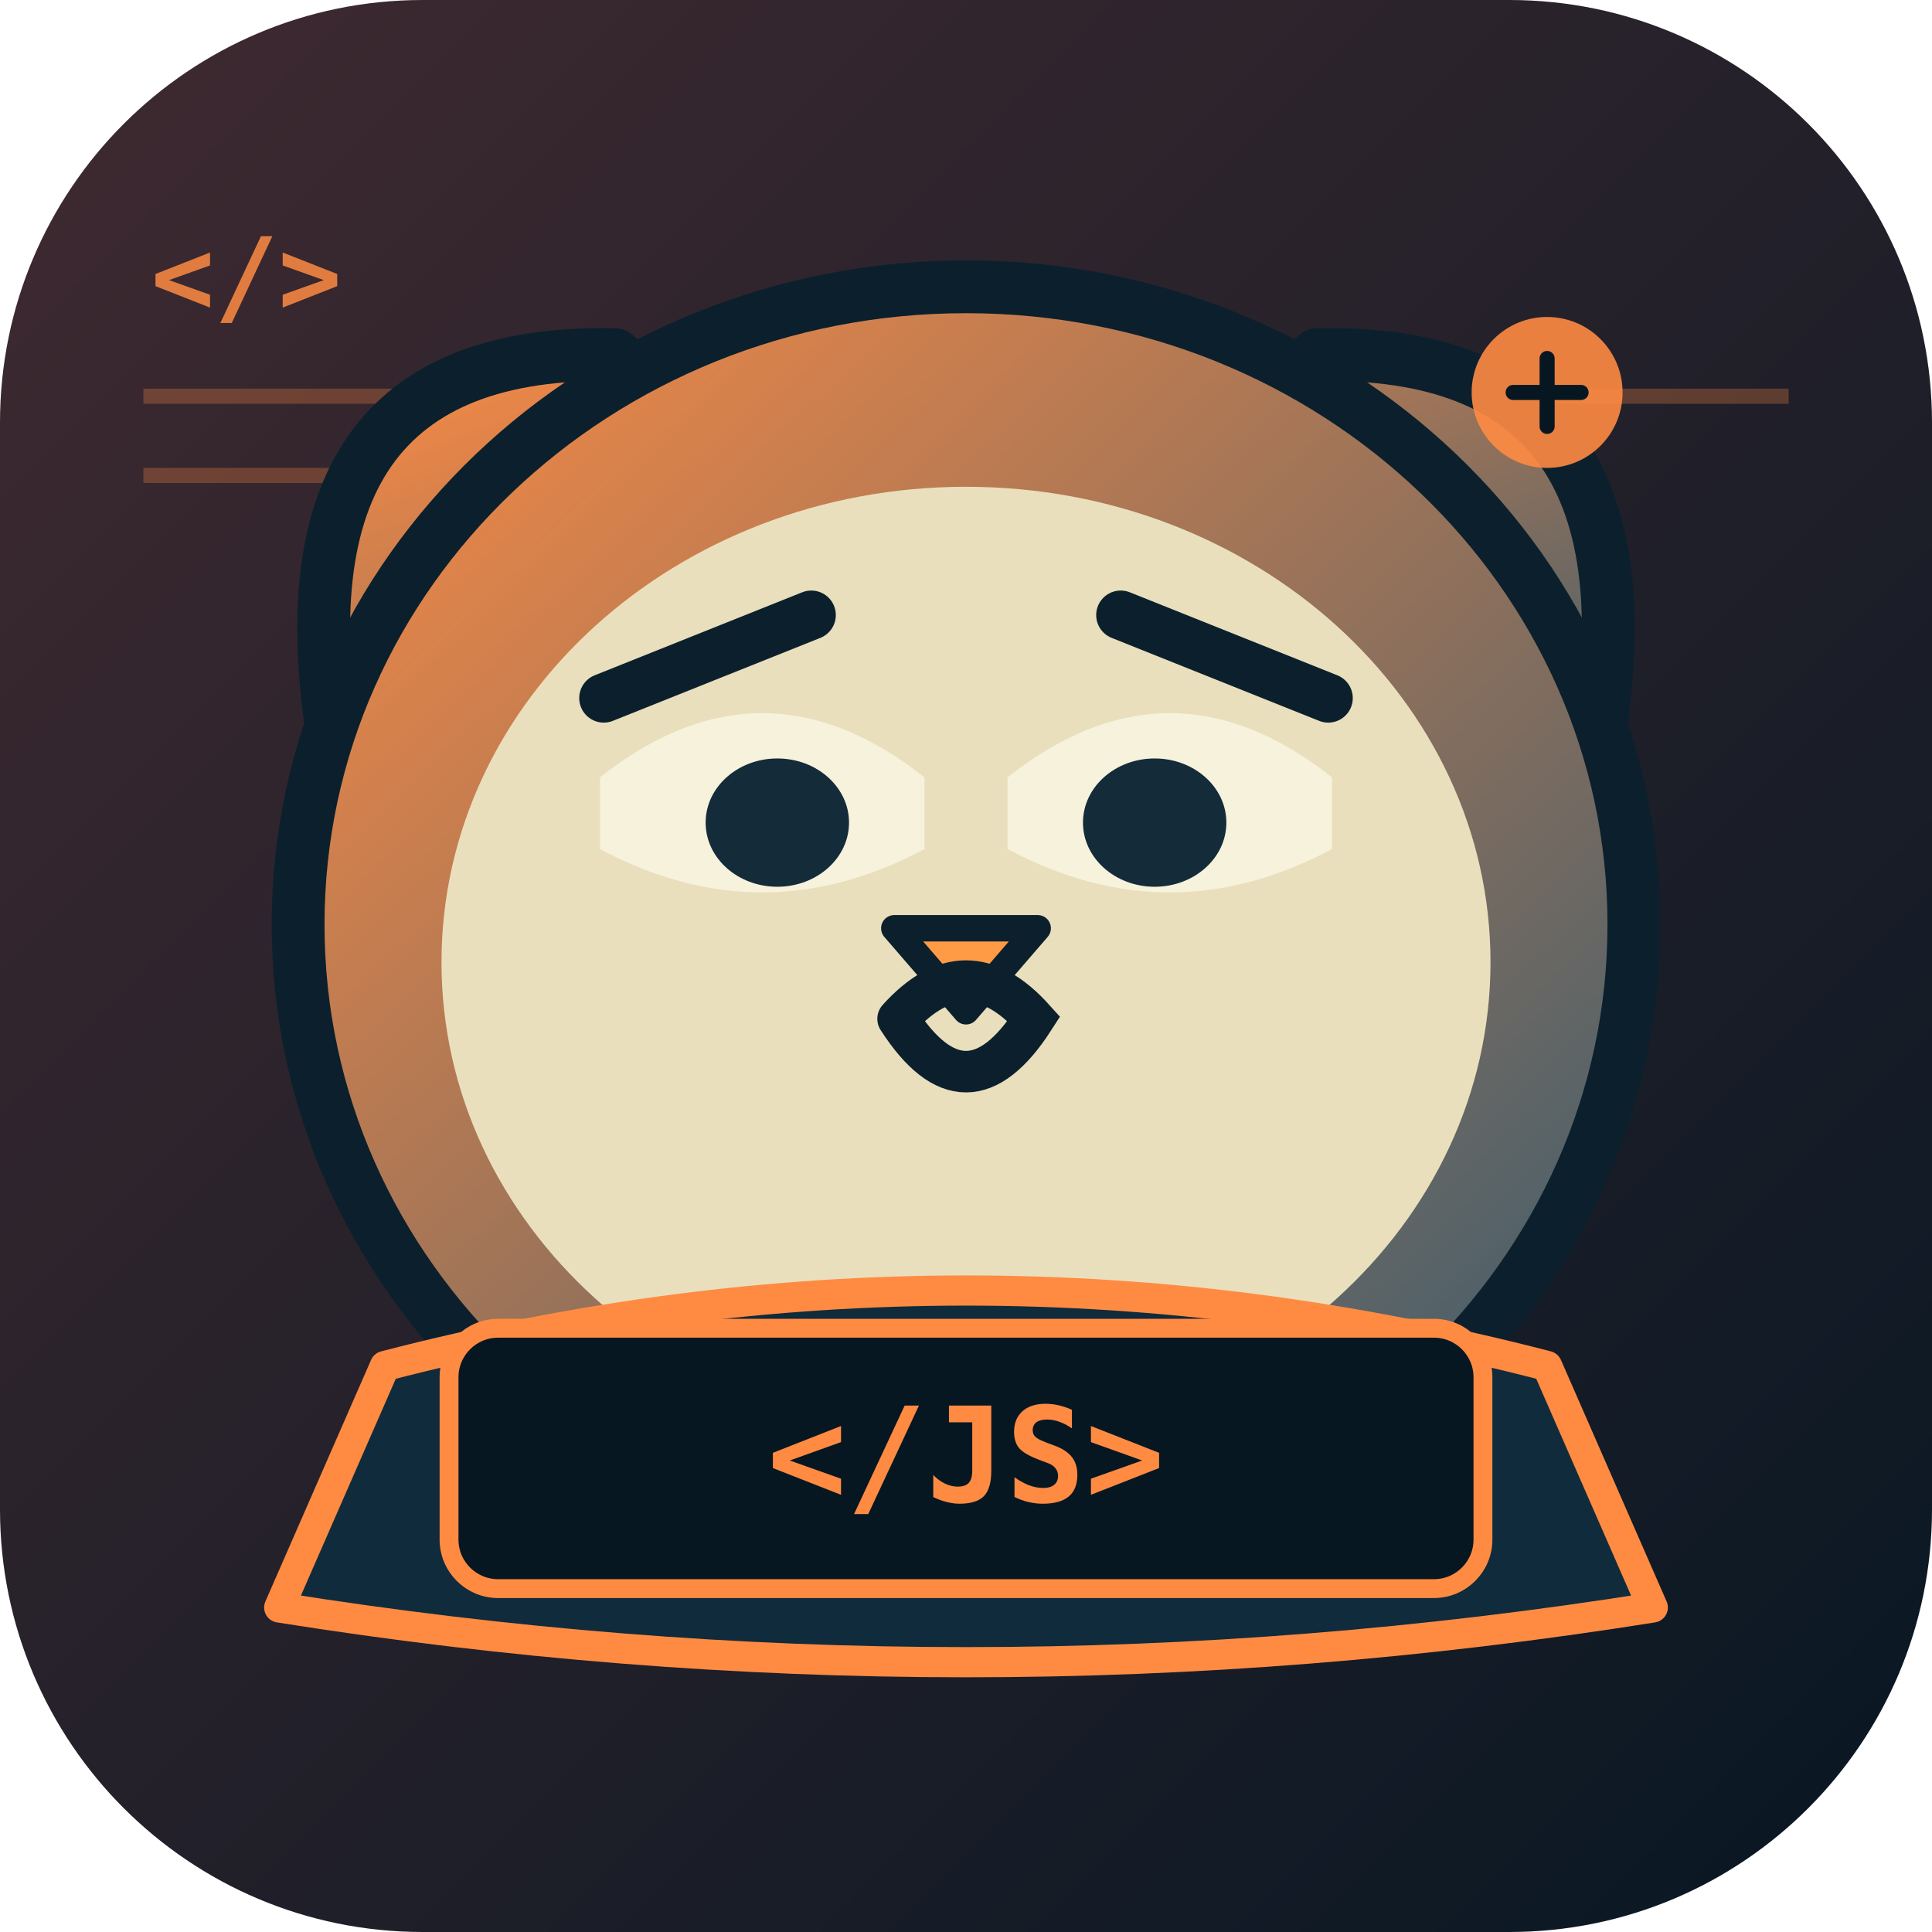
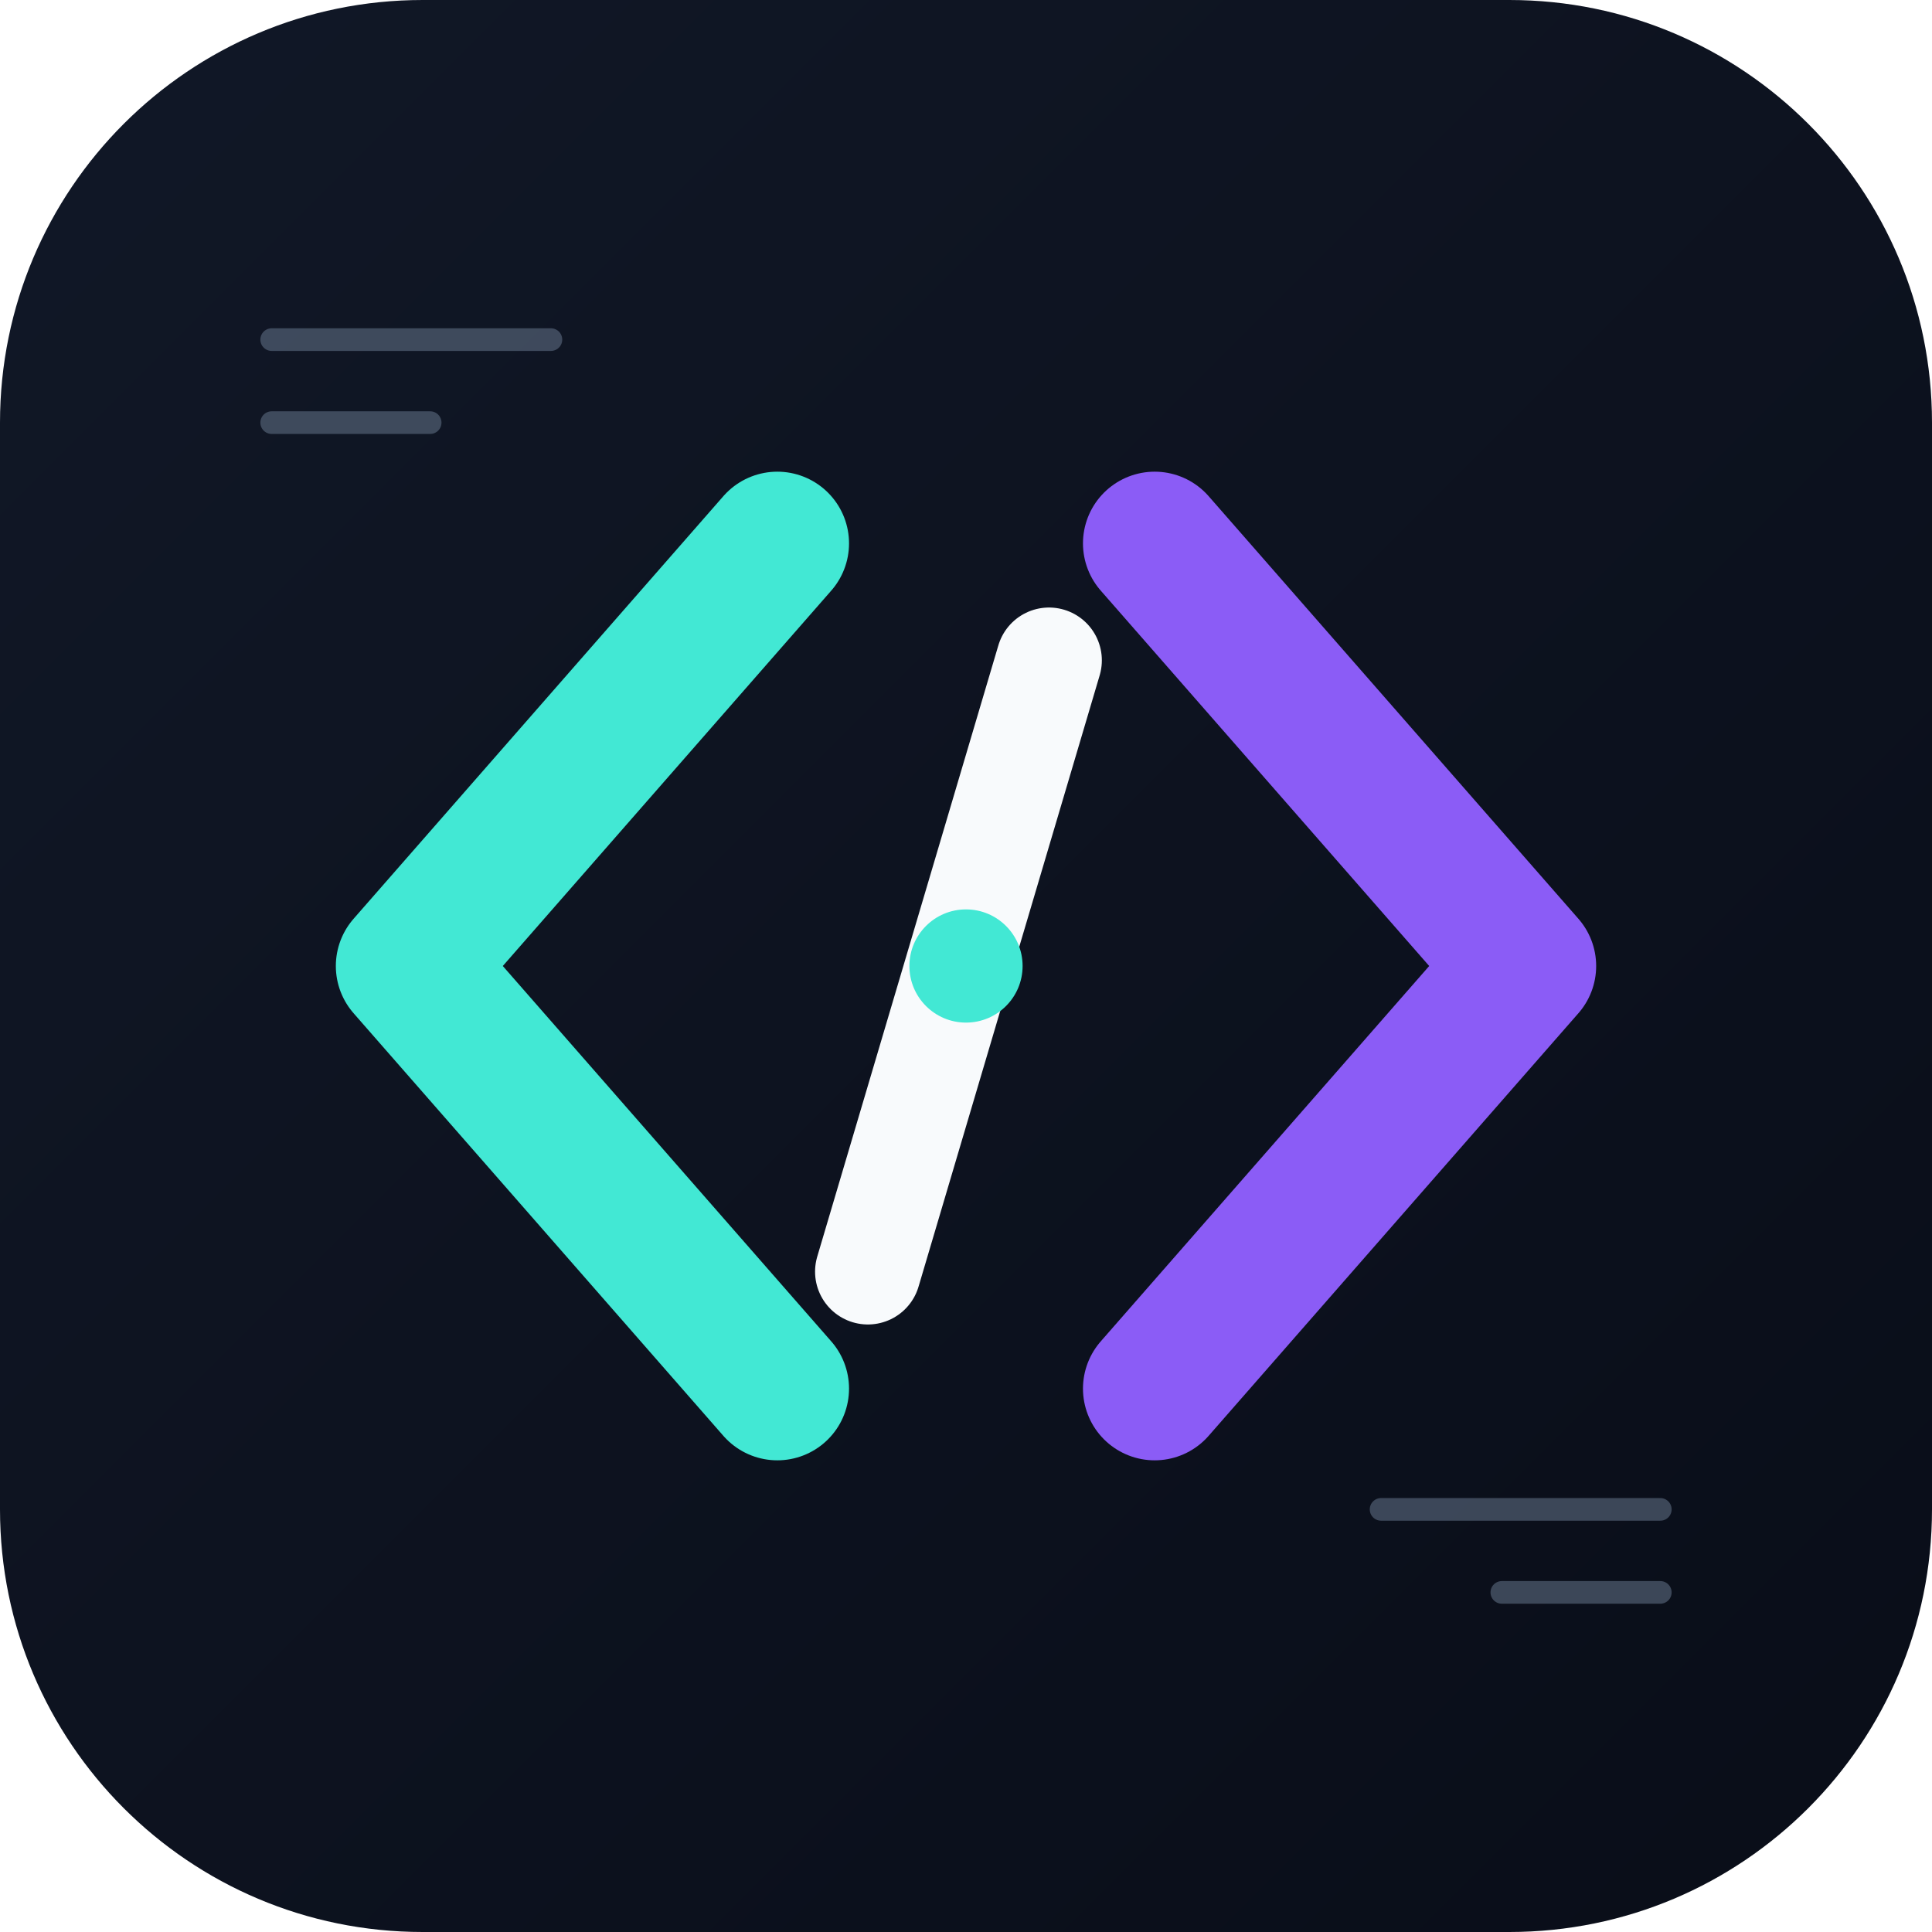
- <svg xmlns="http://www.w3.org/2000/svg" viewBox="0 0 512 512" width="512" height="512">
+ <svg xmlns="http://www.w3.org/2000/svg" viewBox="0 0 512 512" role="img" aria-labelledby="title">
  <defs>
    <linearGradient id="bg" x1="0" y1="0" x2="1" y2="1">
-       <stop stop-color="#402a31" />
-       <stop offset="1" stop-color="#071723" />
+       <stop stop-color="#111827" />
+       <stop offset="1" stop-color="#090D18" />
    </linearGradient>
-     <linearGradient id="feather" x1="0" y1="0" x2="1" y2="1">
-       <stop stop-color="#ff8b43" />
-       <stop offset="1" stop-color="#315a70" />
+     <linearGradient id="mark" x1="0" y1="0" x2="1" y2="1">
+       <stop stop-color="#42E8D4" />
+       <stop offset="1" stop-color="#8B5CF6" />
    </linearGradient>
  </defs>
  <rect width="512" height="512" rx="112" fill="url(#bg)" />
-   <path d="M38 105 H474 M38 126 H160" stroke="#ff8b43" stroke-width="4" opacity=".28" />
-   <text x="40" y="83" font-family="monospace" font-size="28" font-weight="700" fill="#ff8b43" opacity=".85">&lt;/&gt;</text>
-   <path d="M89 200 Q70 92 163 94 L220 143 L292 143 L349 94 Q442 92 423 200 L393 230 L119 230Z" fill="url(#feather)" stroke="#0b202c" stroke-width="14" stroke-linejoin="round" />
-   <ellipse cx="256" cy="245" rx="177" ry="169" fill="url(#feather)" stroke="#0b202c" stroke-width="14" />
-   <ellipse cx="256" cy="255" rx="139" ry="126" fill="#e9dfbd" />
-   <path d="M159 206 Q202 172 245 206 L245 225 Q202 248 159 225Z" fill="#f6f2dc" />
-   <path d="M267 206 Q310 172 353 206 L353 225 Q310 248 267 225Z" fill="#f6f2dc" />
-   <ellipse cx="206" cy="218" rx="19" ry="17" fill="#142b39" />
-   <ellipse cx="306" cy="218" rx="19" ry="17" fill="#142b39" />
-   <path d="M160 185 L215 163 M297 163 L352 185" fill="none" stroke="#0b202c" stroke-width="13" stroke-linecap="round" />
-   <path d="M237 246 L256 268 L275 246Z" fill="#ff9b45" stroke="#0b202c" stroke-width="7" stroke-linejoin="round" />
-   <path d="M238 270 Q256 250 274 270 Q256 298 238 270" fill="none" stroke="#0b202c" stroke-width="11" stroke-linecap="round" />
-   <path d="M102 362 Q256 322 410 362 L438 426 Q256 455 74 426Z" fill="#102b3b" stroke="#ff8b43" stroke-width="8" stroke-linejoin="round" />
-   <rect x="119" y="352" width="274" height="69" rx="13" fill="#071722" stroke="#ff8b43" stroke-width="5" />
-   <text x="256" y="398" text-anchor="middle" font-family="monospace" font-size="35" font-weight="700" fill="#ff8b43">&lt;/JS&gt;</text>
-   <circle cx="410" cy="104" r="20" fill="#ff8b43" opacity=".9" />
-   <path d="M401 104h18 M410 95v18" stroke="#071722" stroke-width="4" stroke-linecap="round" />
+   <path d="M206 144 108 256l98 112" fill="none" stroke="#42E8D4" stroke-width="38" stroke-linecap="round" stroke-linejoin="round" />
+   <path d="m306 144 98 112-98 112" fill="none" stroke="#8B5CF6" stroke-width="38" stroke-linecap="round" stroke-linejoin="round" />
+   <path d="m278 175-48 162" fill="none" stroke="#F8FAFC" stroke-width="28" stroke-linecap="round" />
+   <circle cx="256" cy="256" r="15" fill="#42E8D4" />
+   <path d="M72 90h74M72 112h42M366 400h74M398 422h42" stroke="#64748B" stroke-width="6" stroke-linecap="round" opacity=".55" />
</svg>
